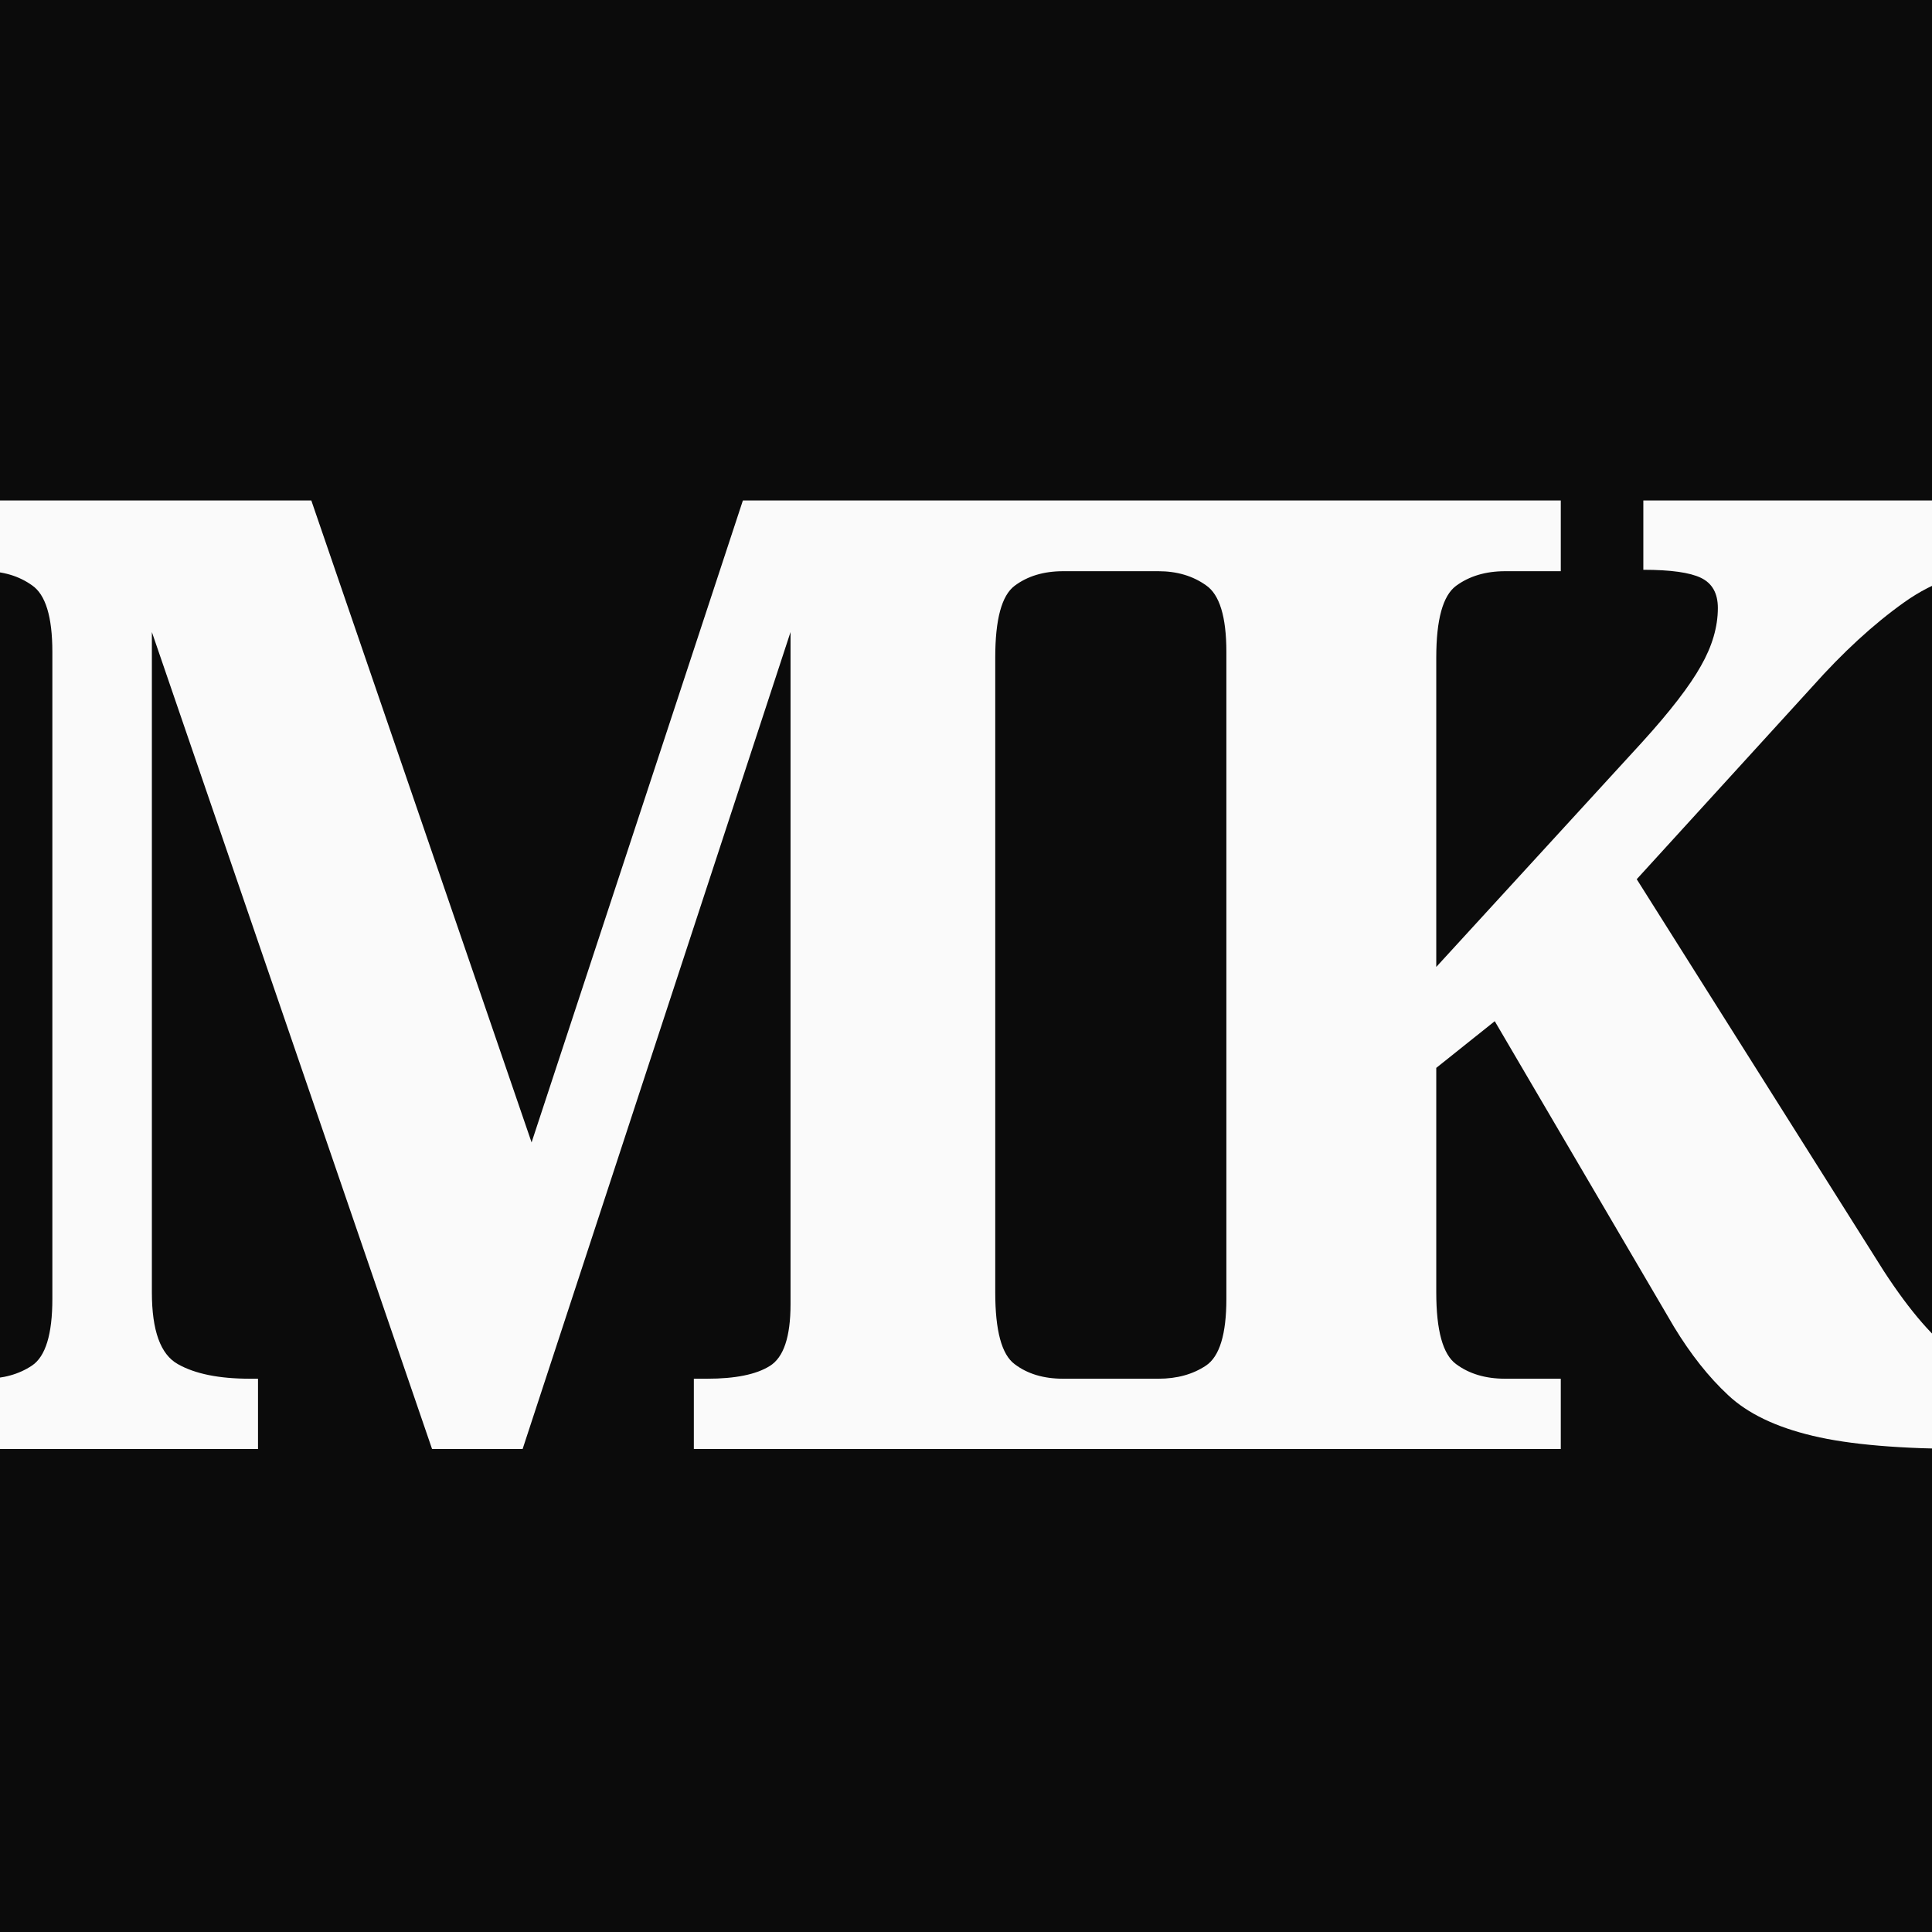
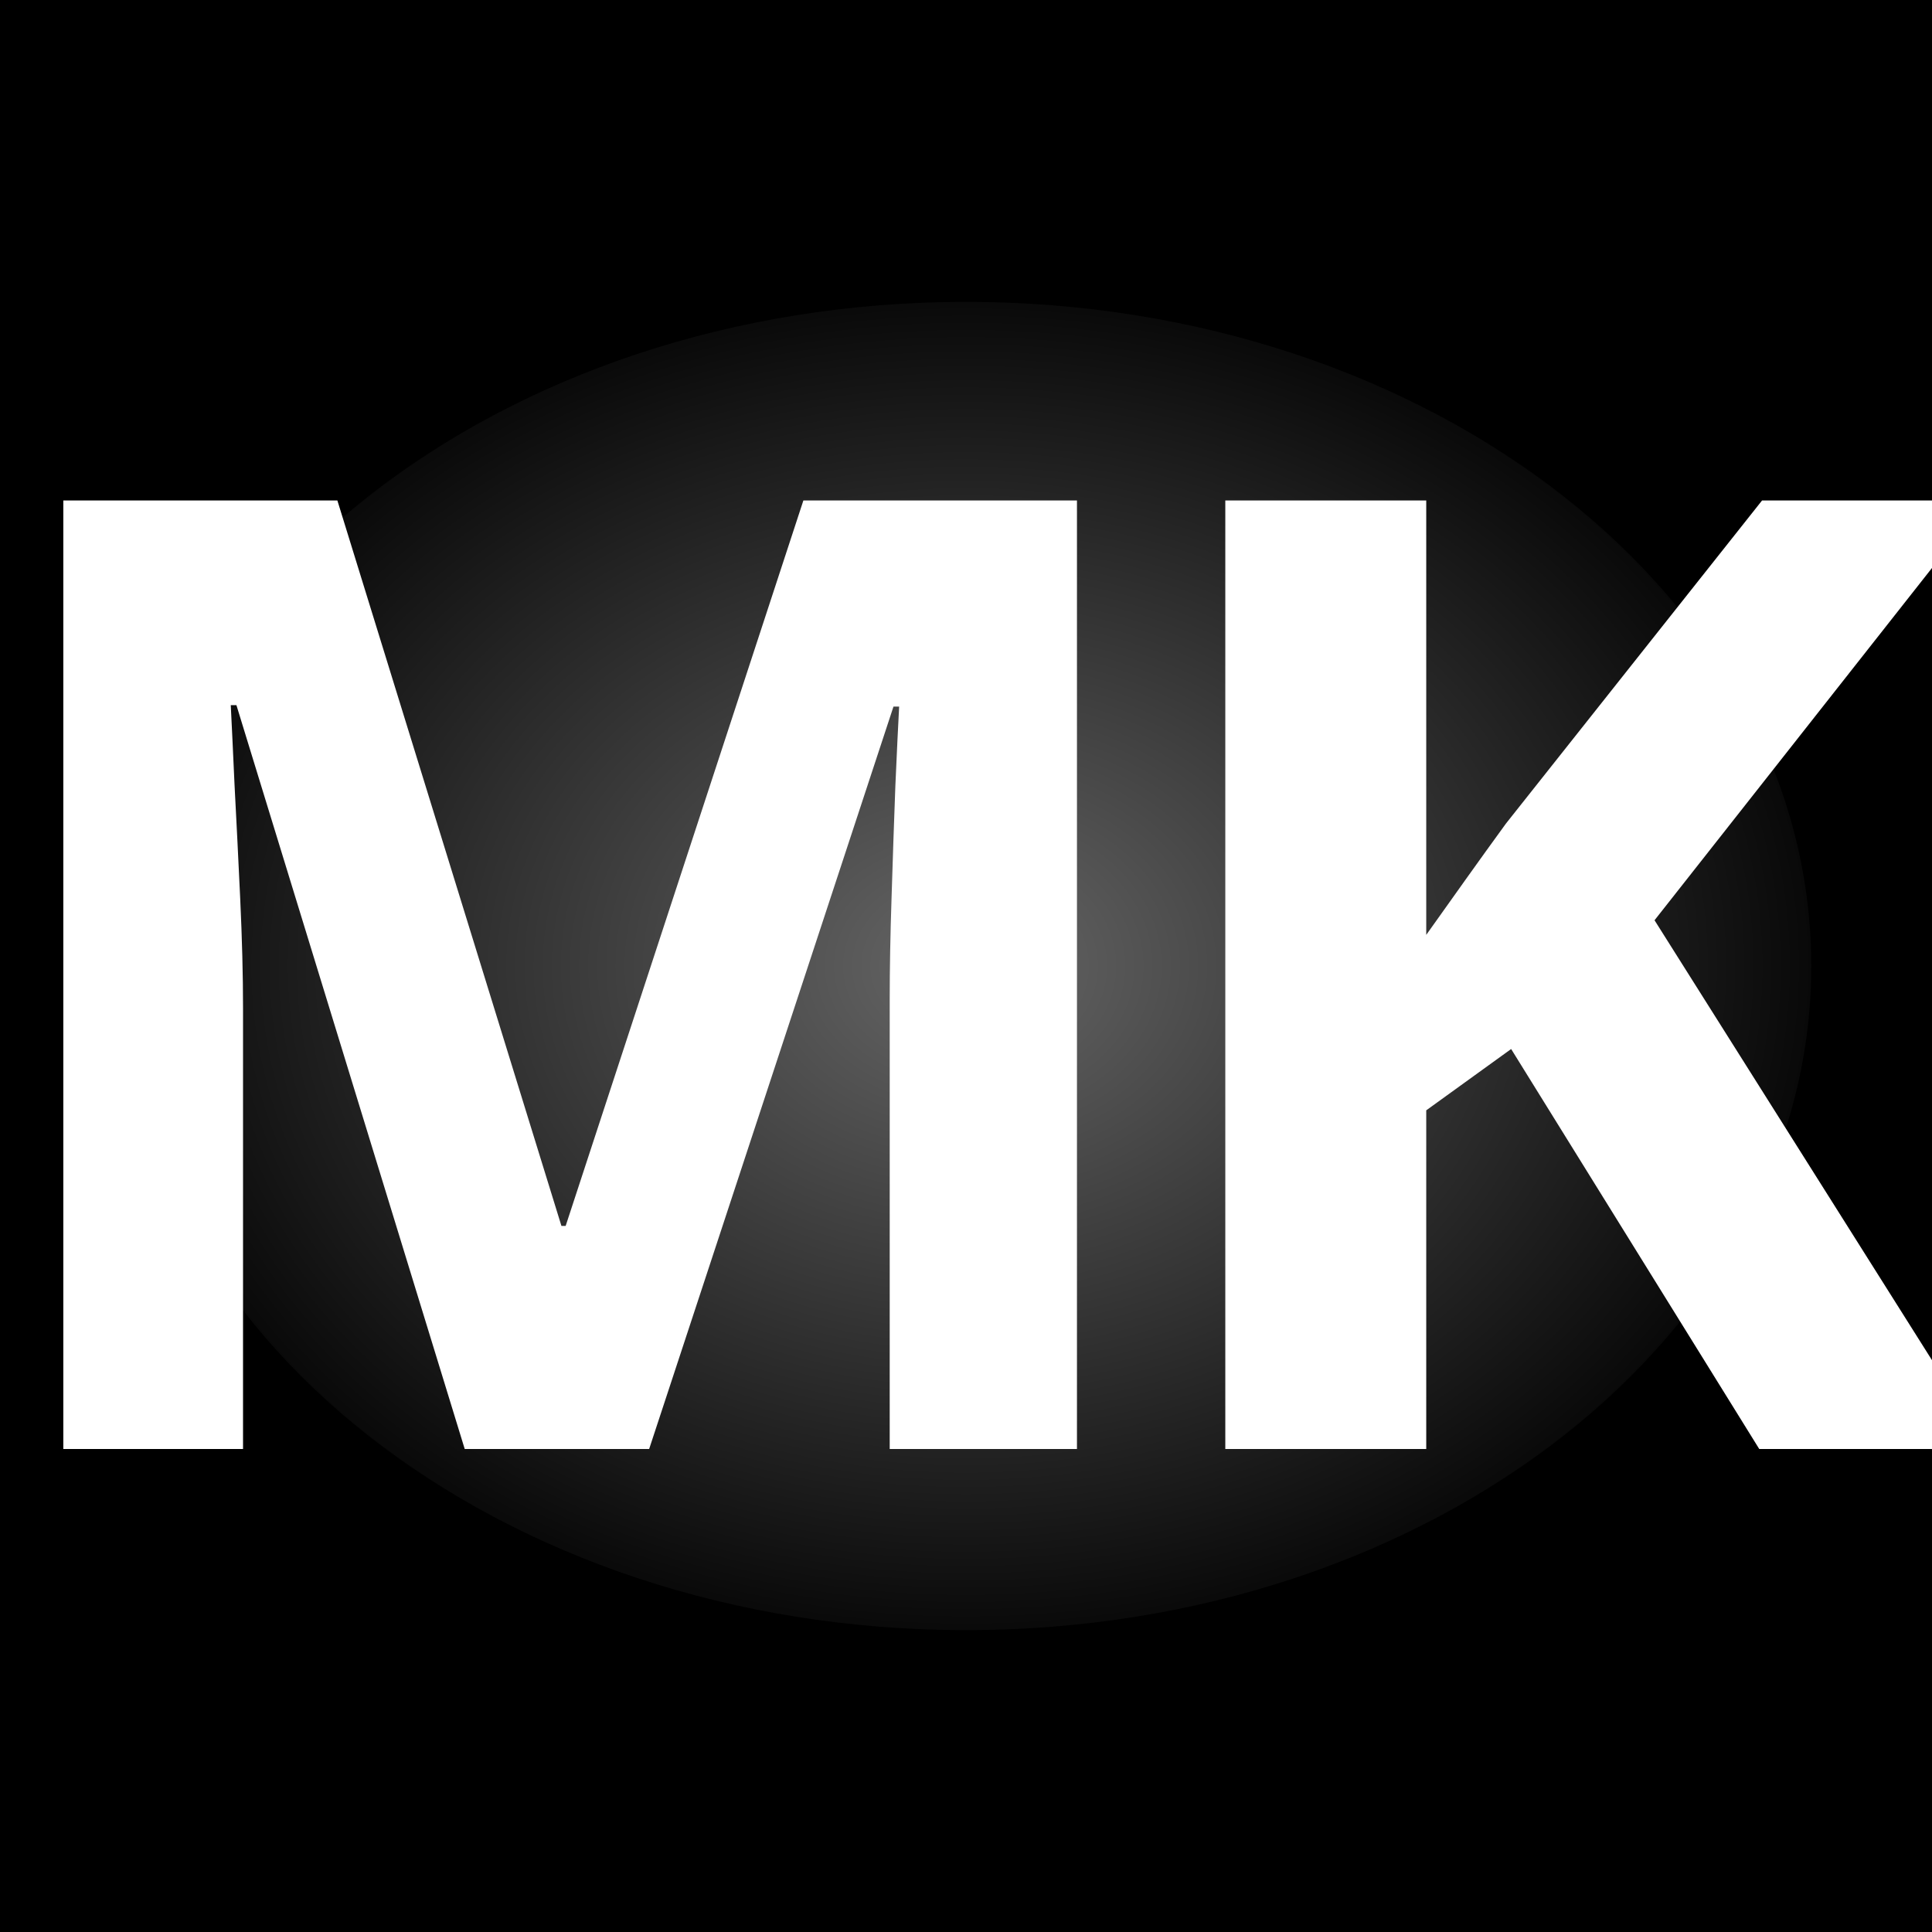
<svg xmlns="http://www.w3.org/2000/svg" viewBox="0 0 64 64">
-   <rect width="64" height="64" fill="#0B0B0B" />
-   <text x="32" y="48" text-anchor="middle" font-family="Georgia, 'Playfair Display', serif" font-weight="900" font-size="44" fill="#FAFAFA" letter-spacing="-3">MK</text>
+   <defs>
+     <radialGradient id="faviconGlow" cx="50%" cy="50%" r="55%">
+       <stop offset="0%" stop-color="#ffffff" stop-opacity="0.4" />
+       <stop offset="100%" stop-color="#ffffff" stop-opacity="0" />
+     </radialGradient>
+   </defs>
+   <rect width="64" height="64" fill="#000000" />
+   <ellipse cx="32" cy="32" rx="28" ry="22" fill="url(#faviconGlow)" />
+   <text x="32" y="48" text-anchor="middle" font-family="Impact, 'Arial Black', sans-serif" font-weight="900" font-size="44" fill="#ffffff" letter-spacing="-3">MK</text>
</svg>
